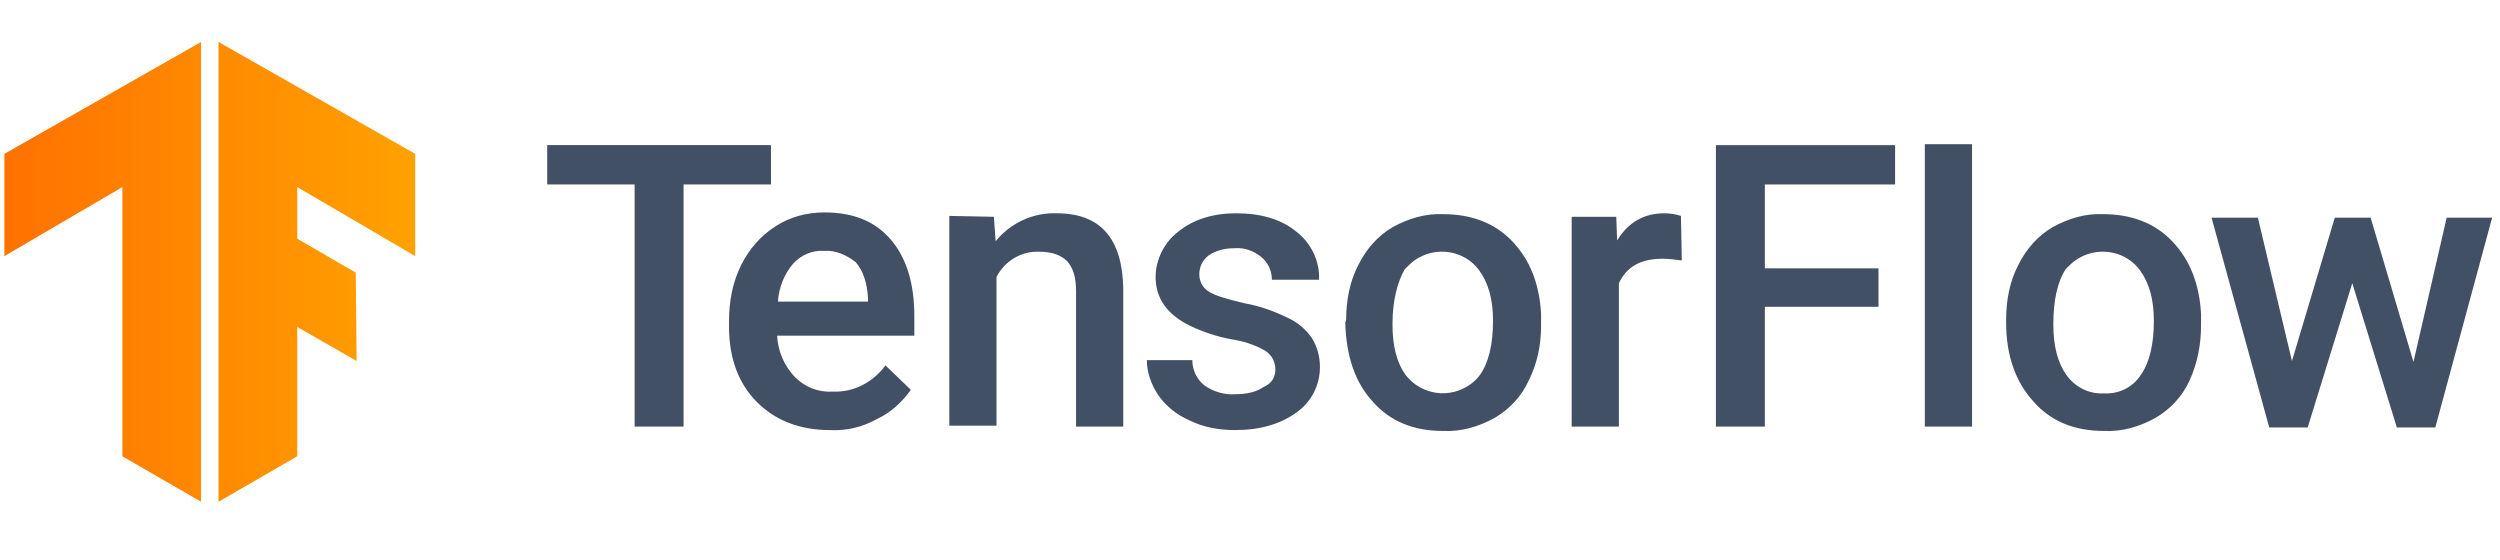
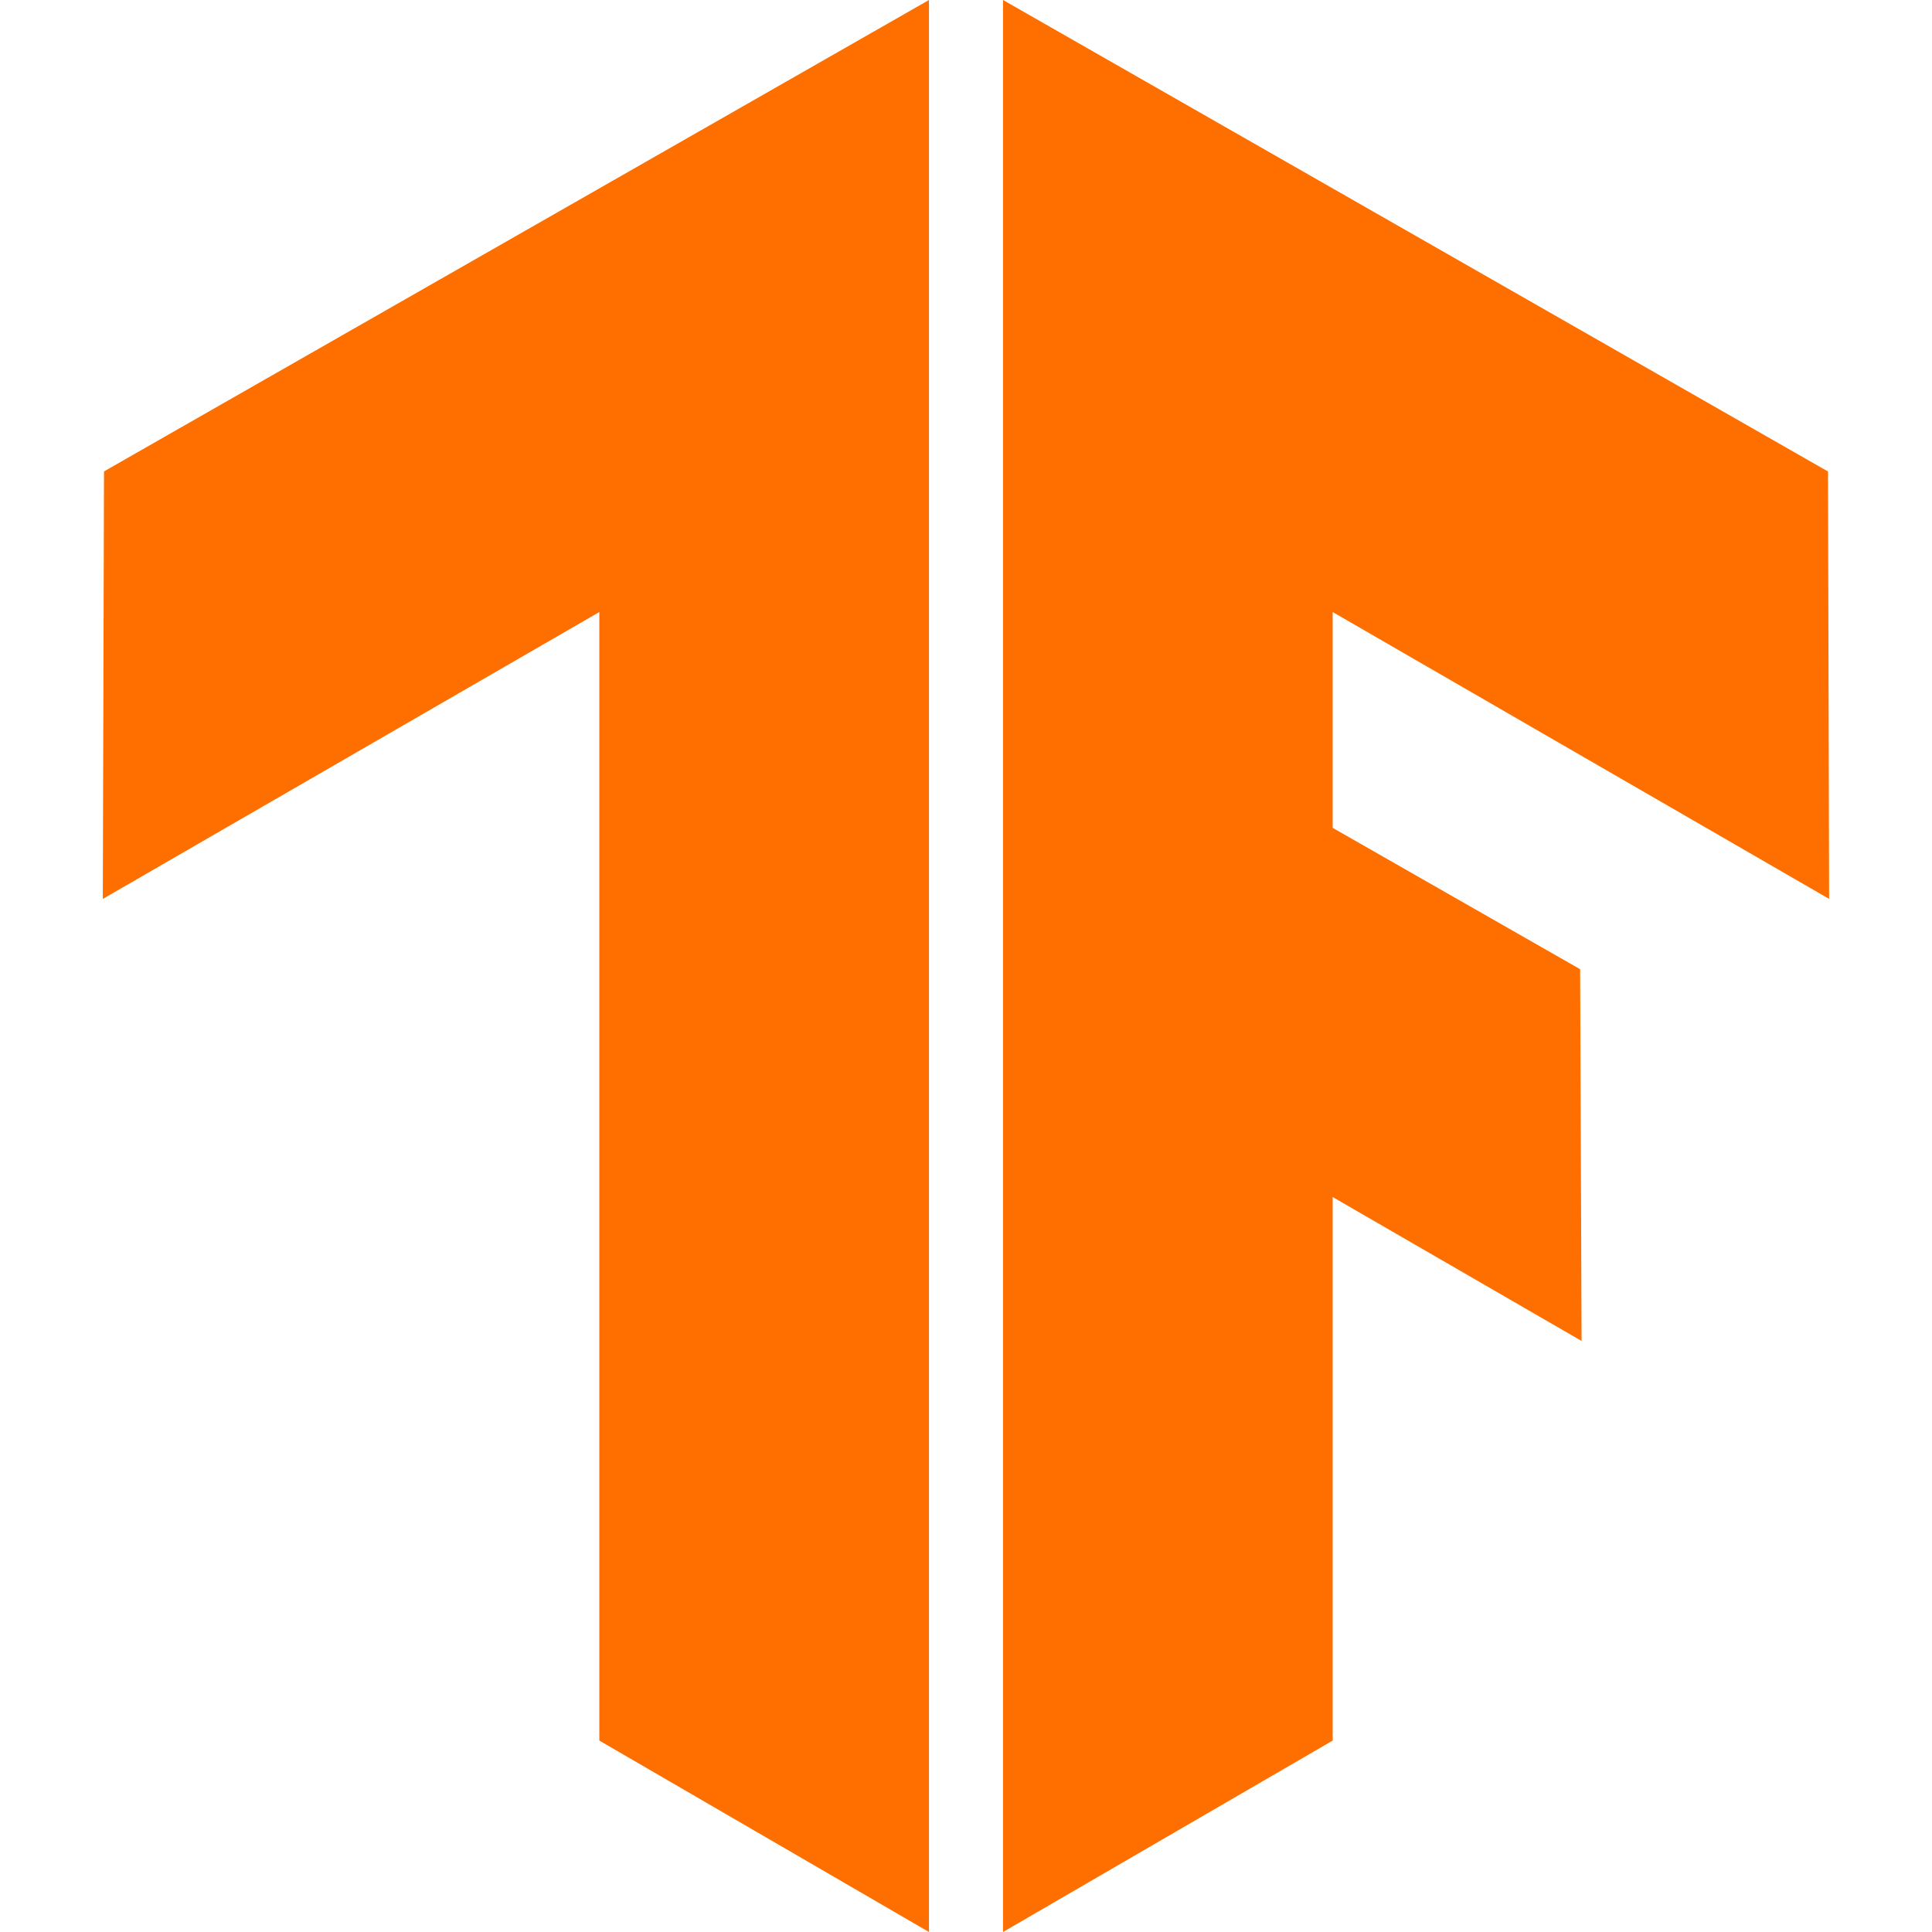
- <svg xmlns="http://www.w3.org/2000/svg" xmlns:xlink="http://www.w3.org/1999/xlink" viewBox="0 0 286 64">
-   <g>
-     <g>
-       <defs>
-         <path id="SVGID_1_" d="M47.5 17.6L25 4.8v52.6l9-5.2V37.4l6.8 3.9-.1-10.1-6.7-3.9v-5.9l13.5 7.9z" />
-       </defs>
-       <clipPath id="SVGID_2_">
-         <use xlink:href="#SVGID_1_" overflow="visible" />
-       </clipPath>
-       <g clip-path="url(#SVGID_2_)">
-         <linearGradient id="SVGID_3_" gradientUnits="userSpaceOnUse" x1="-1.6" y1="335.05" x2="53.6" y2="335.05" gradientTransform="translate(0 -304)">
-           <stop offset="0" stop-color="#ff6f00" />
-           <stop offset="1" stop-color="#ffa800" />
-         </linearGradient>
-         <path d="M-1.6 4.6h55.2v52.9H-1.6V4.6z" fill="url(#SVGID_3_)" />
-       </g>
-     </g>
-   </g>
-   <g>
-     <g>
-       <defs>
-         <path id="SVGID_4_" d="M.5 17.6L23 4.8v52.6l-9-5.2V21.4L.5 29.3z" />
-       </defs>
-       <clipPath id="SVGID_5_">
-         <use xlink:href="#SVGID_4_" overflow="visible" />
-       </clipPath>
-       <g clip-path="url(#SVGID_5_)">
-         <linearGradient id="SVGID_6_" gradientUnits="userSpaceOnUse" x1="-1.9" y1="335.05" x2="53.3" y2="335.05" gradientTransform="translate(0 -304)">
-           <stop offset="0" stop-color="#ff6f00" />
-           <stop offset="1" stop-color="#ffa800" />
-         </linearGradient>
-         <path d="M-1.9 4.6h55.2v52.9H-1.9V4.6z" fill="url(#SVGID_6_)" />
-       </g>
-     </g>
-   </g>
-   <path style="fill:#425066" d="M88.2 21.1h-10v27.7h-5.6V21.1h-10v-4.5h25.6v4.5z" />
-   <path style="fill:#425066" d="M94.9 49.2c-3.4 0-6.2-1.1-8.3-3.2-2.1-2.1-3.2-5-3.2-8.6v-.7c0-2.2.4-4.4 1.4-6.4.9-1.8 2.2-3.3 3.9-4.4 1.7-1.1 3.6-1.6 5.6-1.6 3.3 0 5.8 1 7.6 3.1s2.7 5 2.7 8.8v2.2H88.9c.1 1.8.8 3.4 2 4.7 1.2 1.2 2.7 1.8 4.4 1.7 2.4.1 4.6-1.1 6-3l2.9 2.8c-1 1.4-2.3 2.6-3.8 3.3-1.8 1-3.6 1.4-5.5 1.3zm-.6-20.5c-1.4-.1-2.7.5-3.6 1.5-1 1.2-1.6 2.7-1.7 4.3h10.3v-.4c-.1-1.8-.6-3.2-1.4-4.1-1-.8-2.3-1.4-3.6-1.3zm19.4-3.9l.2 2.8c1.7-2.1 4.3-3.3 7-3.2 5 0 7.5 2.9 7.6 8.6v15.8h-5.4V33.3c0-1.5-.3-2.6-1-3.4-.7-.7-1.7-1.1-3.2-1.1-2.1-.1-4 1.1-4.9 2.9v17h-5.4v-24l5.1.1zm32.2 17.5c0-.9-.4-1.7-1.2-2.2-1.2-.7-2.6-1.1-3.9-1.3-1.6-.3-3.1-.8-4.6-1.5-2.7-1.3-4-3.2-4-5.6 0-2 1-4 2.6-5.2 1.7-1.4 4-2.1 6.6-2.1 2.9 0 5.2.7 6.9 2.1 1.7 1.3 2.7 3.4 2.6 5.5h-5.4c0-1-.4-1.9-1.2-2.6-.9-.7-1.9-1.1-3.1-1-1 0-2 .2-2.9.8-.7.5-1.1 1.3-1.1 2.2 0 .8.4 1.5 1 1.9.7.5 2.1.9 4.2 1.4 1.7.3 3.4.9 5 1.7 1.1.5 2 1.3 2.7 2.3.6 1 .9 2.1.9 3.3 0 2.1-1 4-2.7 5.2-1.8 1.3-4.1 2-7 2-1.8 0-3.6-.3-5.2-1.1-1.4-.6-2.7-1.6-3.6-2.9-.8-1.2-1.3-2.6-1.3-4h5.2c0 1.1.5 2.2 1.4 2.9 1 .7 2.3 1.1 3.5 1 1.4 0 2.5-.3 3.2-.8 1-.4 1.4-1.2 1.4-2zm8.1-5.7c0-2.2.4-4.4 1.4-6.3.9-1.8 2.2-3.3 3.9-4.3 1.8-1 3.8-1.6 5.8-1.5 3.2 0 5.9 1 7.9 3.1s3.1 4.8 3.3 8.3v1.3c0 2.2-.4 4.3-1.4 6.3-.8 1.8-2.2 3.3-3.9 4.3-1.8 1-3.8 1.6-5.9 1.5-3.4 0-6.1-1.1-8.1-3.4-2-2.2-3-5.2-3.1-9l.1-.3zm5.3.5c0 2.5.5 4.4 1.5 5.8 1.8 2.3 5.1 2.8 7.5 1 .4-.3.7-.6 1-1 1-1.4 1.5-3.5 1.5-6.2 0-2.4-.5-4.3-1.6-5.8-1.7-2.3-5-2.8-7.4-1.1-.4.3-.8.7-1.1 1-.8 1.4-1.4 3.5-1.4 6.3zm33.1-7.3c-.7-.1-1.5-.2-2.2-.2-2.5 0-4.1.9-5 2.8v16.4h-5.4v-24h5.1l.1 2.7c1.3-2.1 3.1-3.1 5.4-3.1.6 0 1.3.1 1.9.3l.1 5.1zm22.5 5.3h-13v13.7h-5.6V16.6h20.5v4.5h-14.9v9.6h13v4.4zm10.7 13.7h-5.4V16.5h5.4v32.3zm3.9-12.2c0-2.2.4-4.4 1.4-6.3.9-1.8 2.2-3.3 3.9-4.3 1.8-1 3.8-1.6 5.8-1.5 3.2 0 5.9 1 7.9 3.1s3.1 4.8 3.3 8.3v1.3c0 2.2-.4 4.3-1.3 6.3-.8 1.8-2.2 3.3-3.9 4.3-1.8 1-3.8 1.6-5.9 1.5-3.4 0-6.1-1.1-8.1-3.4-2-2.2-3.1-5.2-3.1-9v-.3zm5.4.5c0 2.5.5 4.4 1.5 5.8 1 1.4 2.6 2.2 4.3 2.1 1.7.1 3.3-.7 4.2-2.1 1-1.4 1.5-3.5 1.5-6.2 0-2.4-.5-4.3-1.6-5.8-1.7-2.3-5-2.8-7.4-1.1-.4.3-.8.7-1.1 1-.9 1.4-1.4 3.5-1.4 6.3zm41.2 4.3l3.8-16.5h5.2l-6.5 24h-4.4l-5.1-16.5-5.1 16.5h-4.4l-6.6-24h5.3l3.9 16.4 4.9-16.4h4.1l4.9 16.5z" />
+ <svg xmlns="http://www.w3.org/2000/svg" fill="#FF6F00" role="img" viewBox="0 0 24 24">
+   <path d="M1.292 5.856L11.54 0v24l-4.095-2.378V7.603l-6.168 3.564.015-5.31zm21.43 5.311l-.014-5.31L12.46 0v24l4.095-2.378V14.87l3.092 1.788-.018-4.618-3.074-1.756V7.603l6.168 3.564z" />
</svg>
